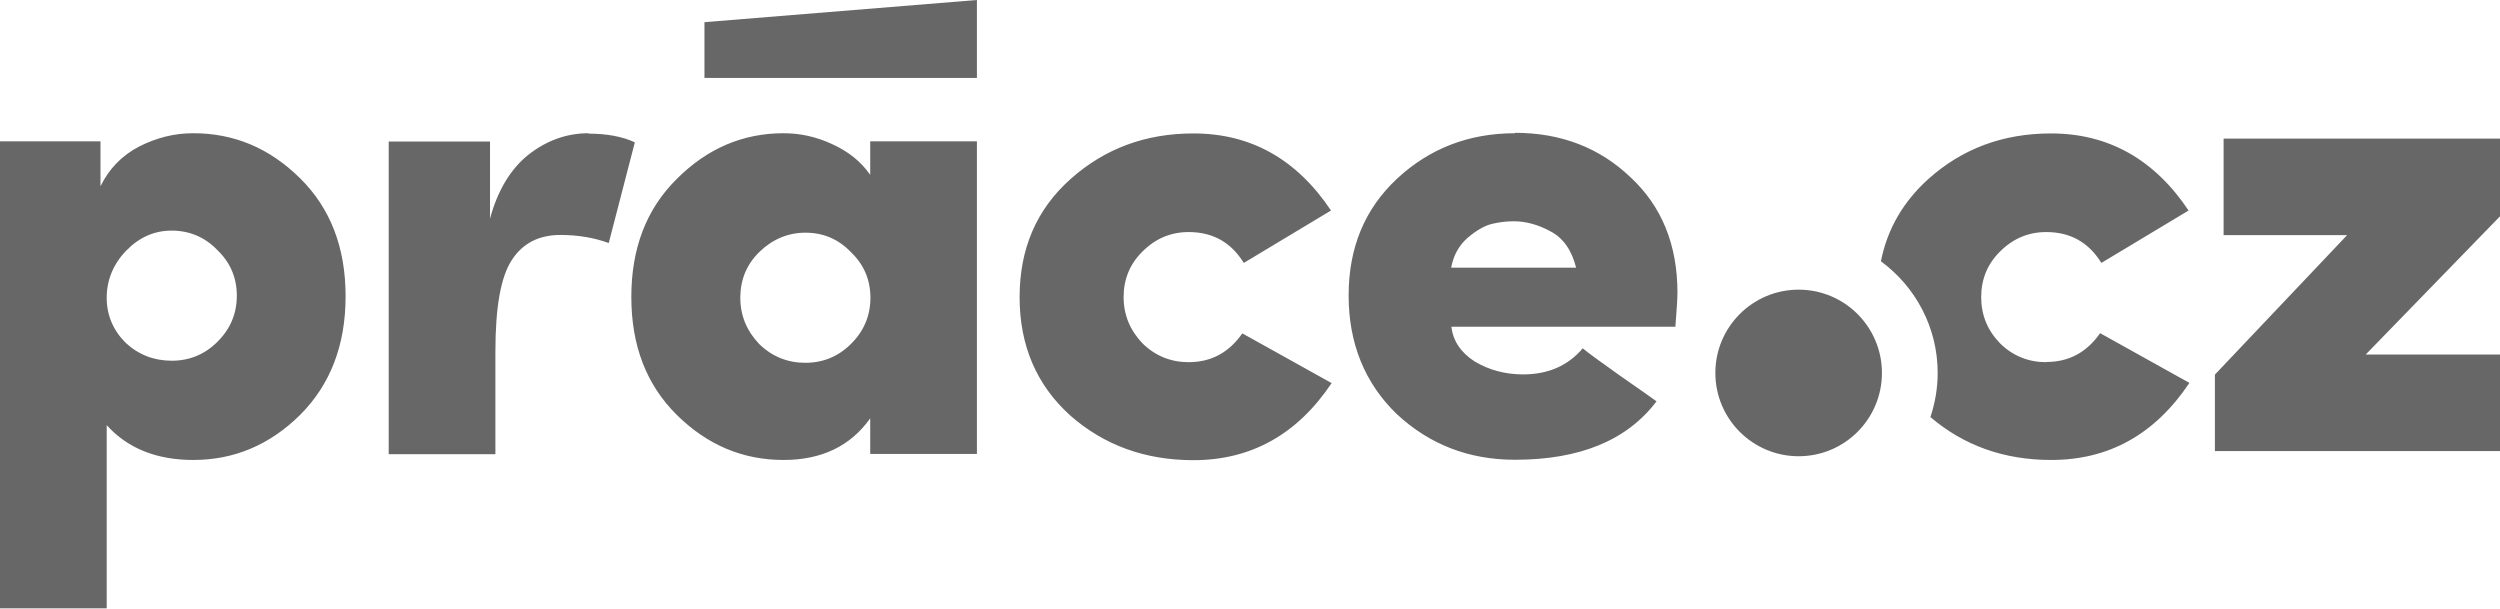
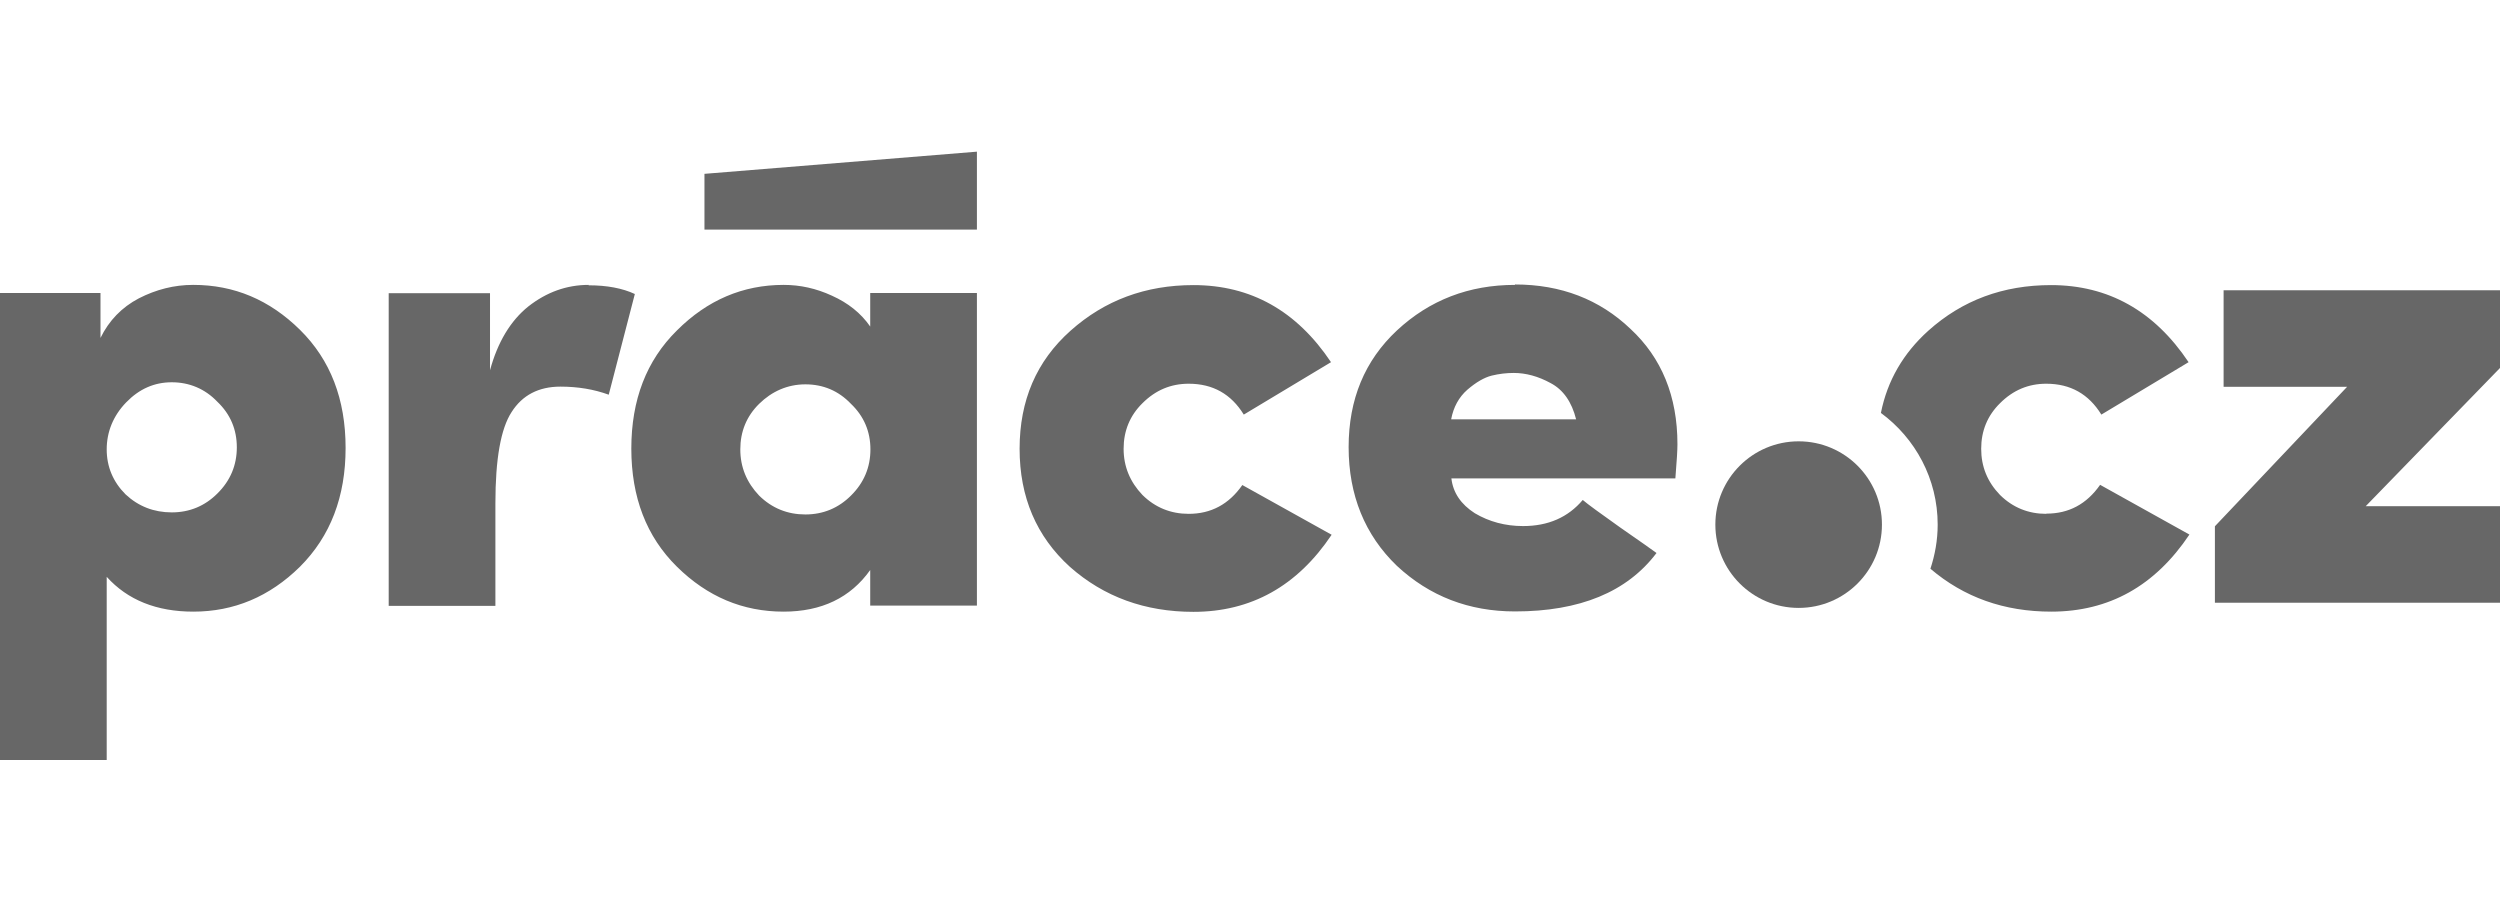
- <svg xmlns="http://www.w3.org/2000/svg" preserveAspectRatio="none" overflow="visible" style="display: block;" width="120.66" height="29.36" viewBox="0 0 120.66 29.36" fill="none">
+ <svg xmlns="http://www.w3.org/2000/svg" preserveAspectRatio="none" overflow="visible" style="display: block;" width="120.66" height="44" viewBox="0 -7.32 120.66 44" fill="none">
  <g id="Layer_1-2">
    <path id="Vector" d="M86.81 22.02C89.03 22.02 90.83 20.22 90.83 18C90.83 15.78 89.03 13.98 86.81 13.98C84.59 13.98 82.79 15.78 82.79 18C82.79 20.22 84.59 22.02 86.81 22.02Z" fill="#676767" />
    <path id="Vector_2" d="M9.32 6.43C8.41 6.43 7.54 6.65 6.7 7.08C5.88 7.51 5.26 8.15 4.85 8.99V6.82H0V29.36H5.15V20.52C6.16 21.64 7.56 22.2 9.33 22.2C11.29 22.2 13.01 21.48 14.48 20.03C15.95 18.56 16.68 16.65 16.68 14.3C16.68 11.95 15.95 10.05 14.48 8.6C13.01 7.15 11.3 6.43 9.33 6.43H9.32ZM10.49 16.5C9.89 17.1 9.15 17.41 8.29 17.41C7.43 17.41 6.68 17.12 6.06 16.54C5.46 15.94 5.15 15.21 5.15 14.37C5.15 13.53 5.46 12.75 6.09 12.1C6.72 11.45 7.45 11.13 8.29 11.13C9.13 11.13 9.89 11.44 10.49 12.07C11.12 12.67 11.43 13.41 11.43 14.27C11.43 15.13 11.12 15.88 10.49 16.5ZM28.41 6.43C27.35 6.43 26.38 6.78 25.5 7.47C24.64 8.16 24.02 9.19 23.65 10.55V6.83H18.76V21.92H23.91V16.97C23.91 14.83 24.17 13.37 24.69 12.57C25.21 11.75 26 11.34 27.05 11.34C27.89 11.34 28.67 11.47 29.38 11.73L30.64 6.87C30.04 6.59 29.29 6.45 28.41 6.45V6.43ZM42 8.44C41.55 7.79 40.93 7.3 40.15 6.95C39.39 6.6 38.62 6.43 37.82 6.43C35.86 6.43 34.14 7.16 32.67 8.63C31.2 10.08 30.47 11.98 30.47 14.33C30.47 16.68 31.2 18.58 32.67 20.03C34.14 21.48 35.85 22.2 37.82 22.2C39.65 22.2 41.05 21.53 42 20.19V21.91H47.15V6.82H42V8.44ZM41.07 16.6C40.47 17.2 39.73 17.51 38.87 17.51C38.01 17.51 37.26 17.21 36.64 16.6C36.04 15.97 35.73 15.23 35.73 14.37C35.73 13.51 36.03 12.77 36.64 12.17C37.25 11.57 38.01 11.23 38.87 11.23C39.73 11.23 40.47 11.54 41.07 12.17C41.7 12.77 42.01 13.51 42.01 14.37C42.01 15.23 41.7 15.98 41.07 16.6ZM57.37 17.48C56.51 17.48 55.76 17.18 55.14 16.57C54.54 15.94 54.23 15.2 54.23 14.34C54.23 13.48 54.53 12.74 55.14 12.14C55.77 11.51 56.51 11.2 57.37 11.2C58.54 11.2 59.42 11.7 60.03 12.69L64.24 10.16C62.58 7.68 60.37 6.44 57.6 6.44C55.29 6.44 53.32 7.17 51.67 8.64C50.02 10.11 49.21 12.01 49.21 14.34C49.21 16.67 50.02 18.57 51.64 20.04C53.28 21.49 55.27 22.21 57.6 22.21C60.38 22.21 62.61 20.97 64.27 18.49L59.96 16.09C59.31 17.02 58.45 17.48 57.37 17.48ZM98.76 17.48C97.9 17.48 97.15 17.18 96.53 16.57C95.92 15.94 95.62 15.2 95.62 14.34C95.62 13.48 95.92 12.74 96.53 12.14C97.16 11.51 97.9 11.2 98.76 11.2C99.93 11.2 100.81 11.7 101.42 12.69L105.63 10.16C103.97 7.68 101.75 6.44 98.99 6.44C96.68 6.44 94.71 7.17 93.07 8.64C91.86 9.73 91.09 11.05 90.78 12.61C92.44 13.83 93.52 15.79 93.52 18C93.52 18.75 93.39 19.46 93.17 20.13C94.79 21.51 96.73 22.2 99 22.2C101.79 22.2 104.01 20.96 105.67 18.48L101.36 16.08C100.71 17.01 99.85 17.47 98.77 17.47L98.76 17.48ZM120.66 6.69H107.32V11.35H113.28L106.9 18.08V21.77H120.66V17.11H114.18L120.66 10.44V6.68V6.69ZM73.12 6.43C70.9 6.43 69 7.16 67.42 8.63C65.87 10.08 65.09 11.95 65.09 14.26C65.09 16.57 65.87 18.5 67.42 19.99C69 21.46 70.9 22.19 73.12 22.19C76.25 22.19 78.53 21.25 79.95 19.37C79.78 19.24 79.19 18.83 78.2 18.14C77.23 17.45 76.62 17.01 76.39 16.81C75.68 17.65 74.72 18.07 73.51 18.07C72.65 18.07 71.87 17.86 71.18 17.45C70.51 17.02 70.13 16.46 70.05 15.77H80.86C80.93 14.93 80.96 14.38 80.96 14.12C80.96 11.81 80.2 9.95 78.69 8.55C77.2 7.13 75.34 6.41 73.12 6.41V6.43ZM70.04 12.91C70.15 12.33 70.41 11.85 70.82 11.49C71.25 11.12 71.64 10.9 71.99 10.81C72.36 10.72 72.71 10.68 73.06 10.68C73.64 10.68 74.24 10.84 74.84 11.17C75.45 11.49 75.86 12.08 76.07 12.92H70.05L70.04 12.91Z" fill="#676767" />
    <path id="Vector_3" d="M34 1.07L47.15 0V3.76H34V1.07Z" fill="#676767" />
  </g>
</svg>
